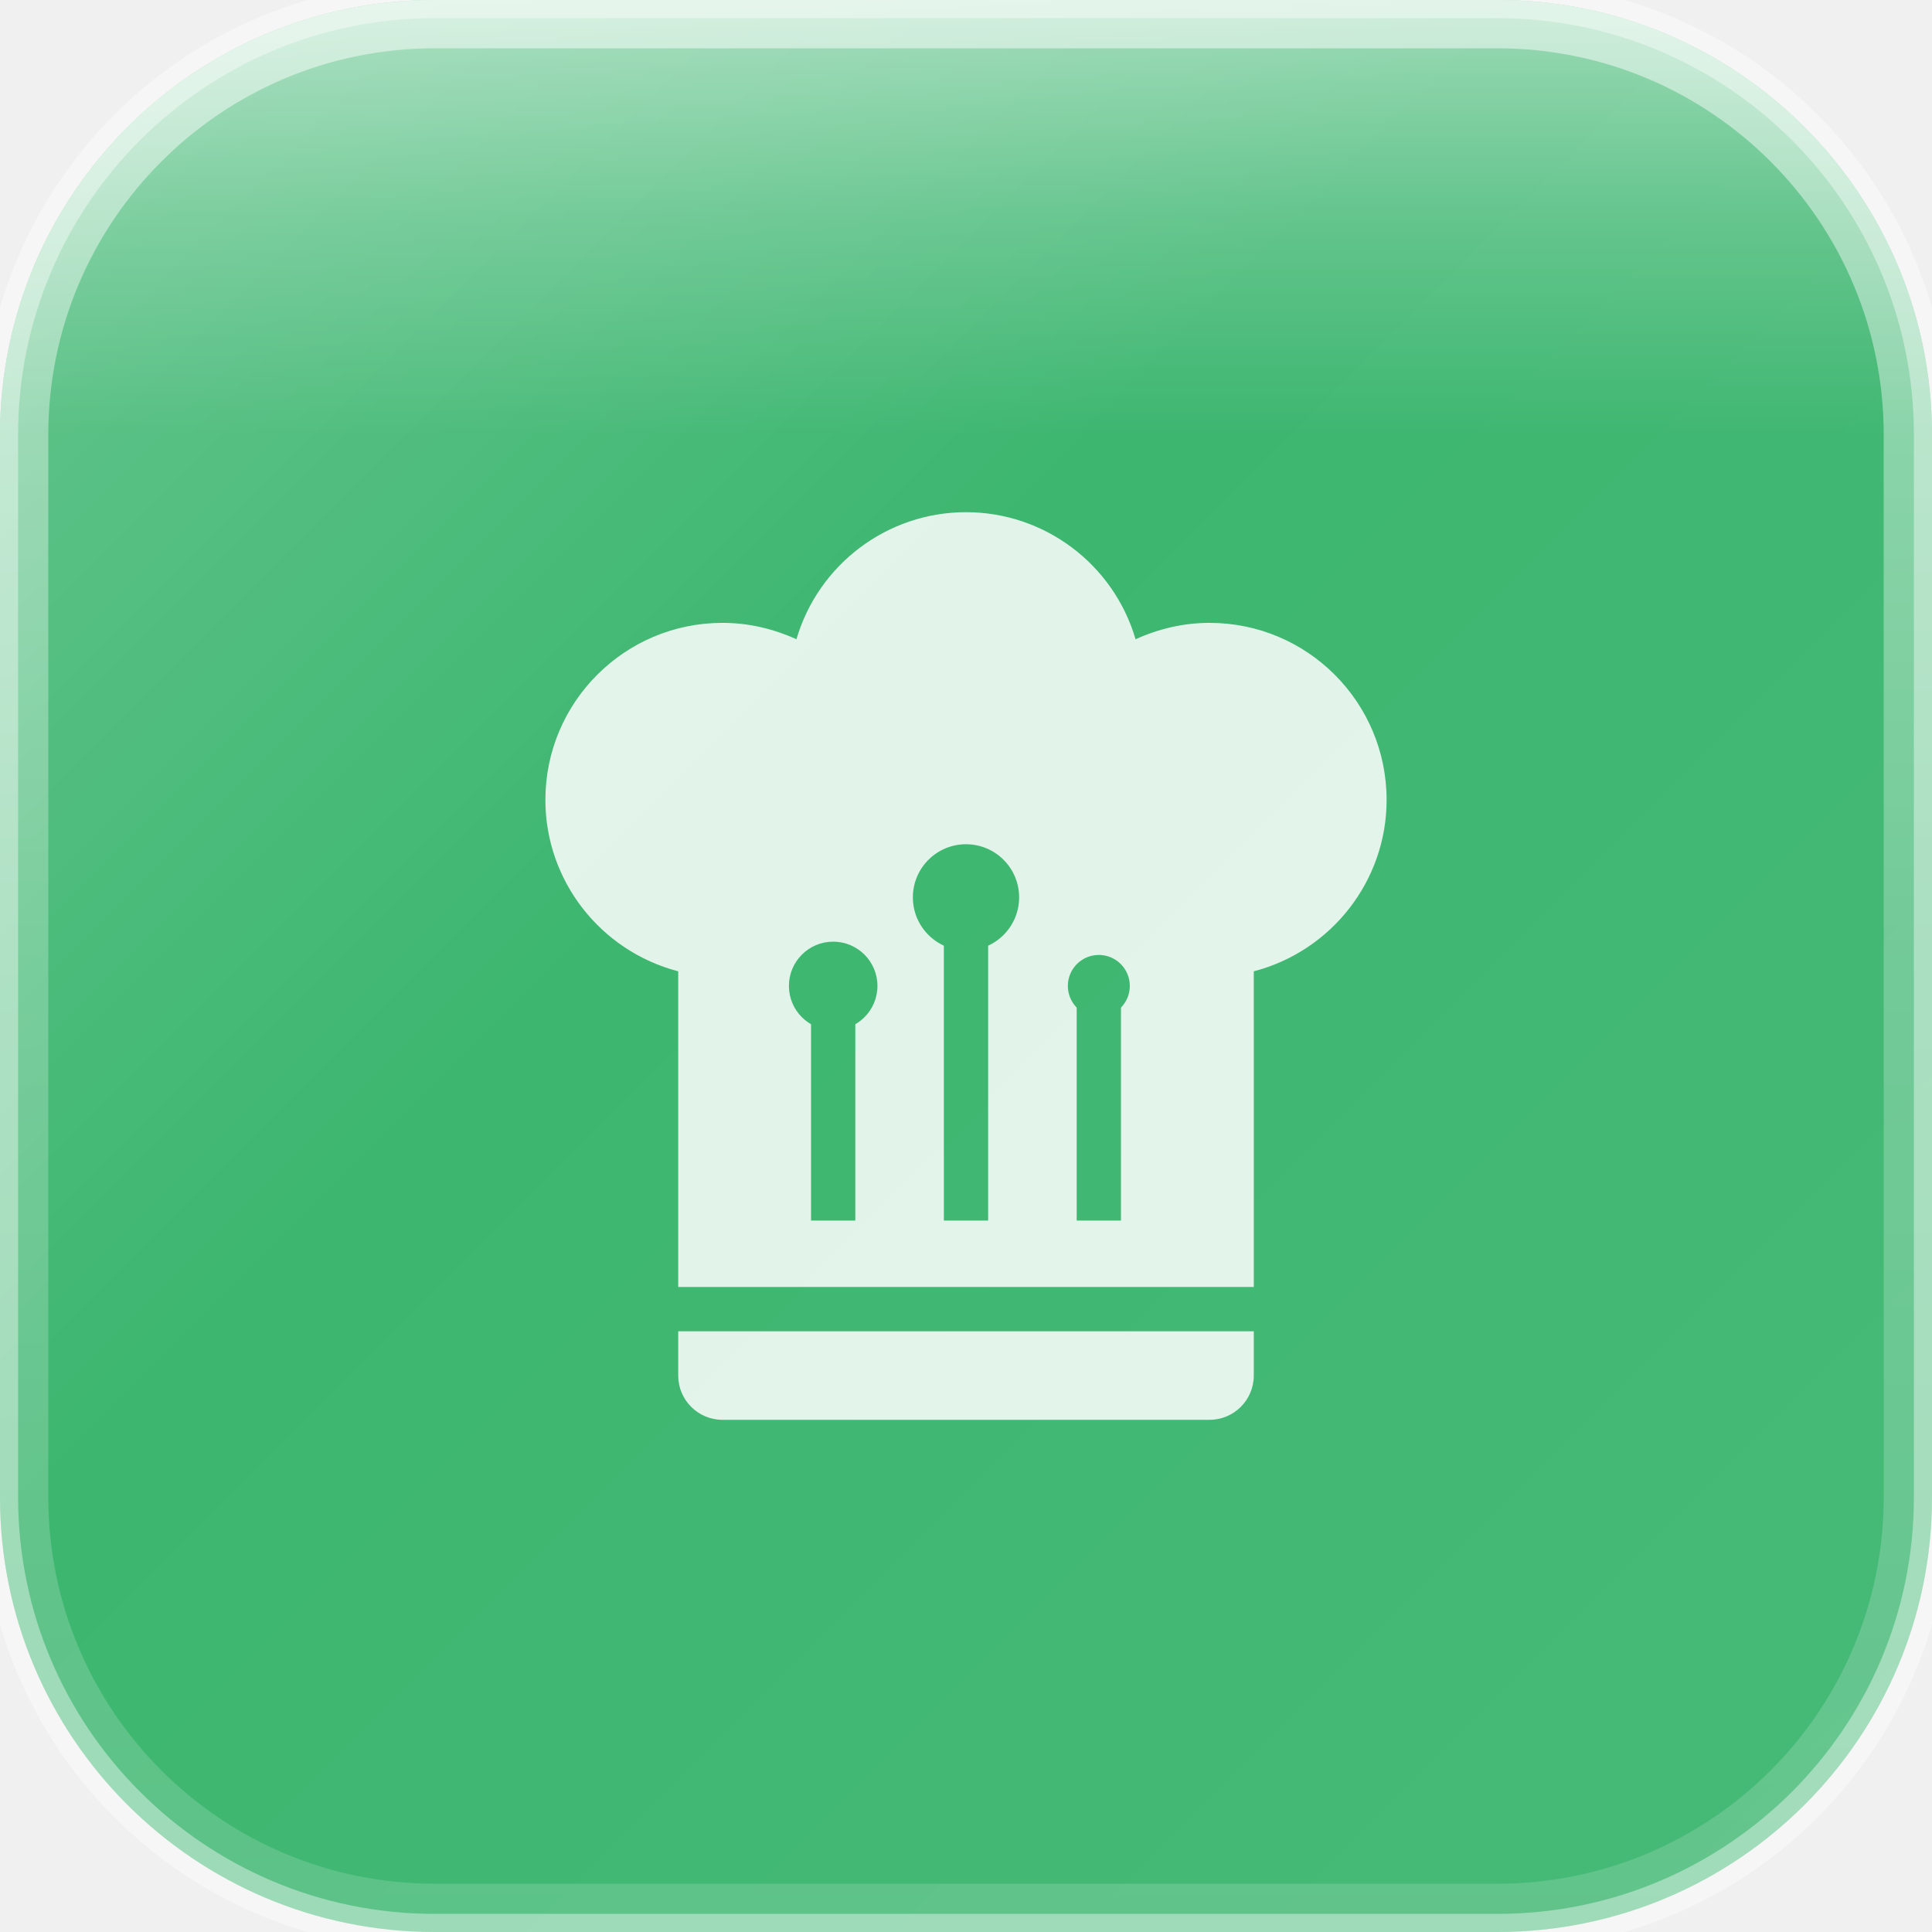
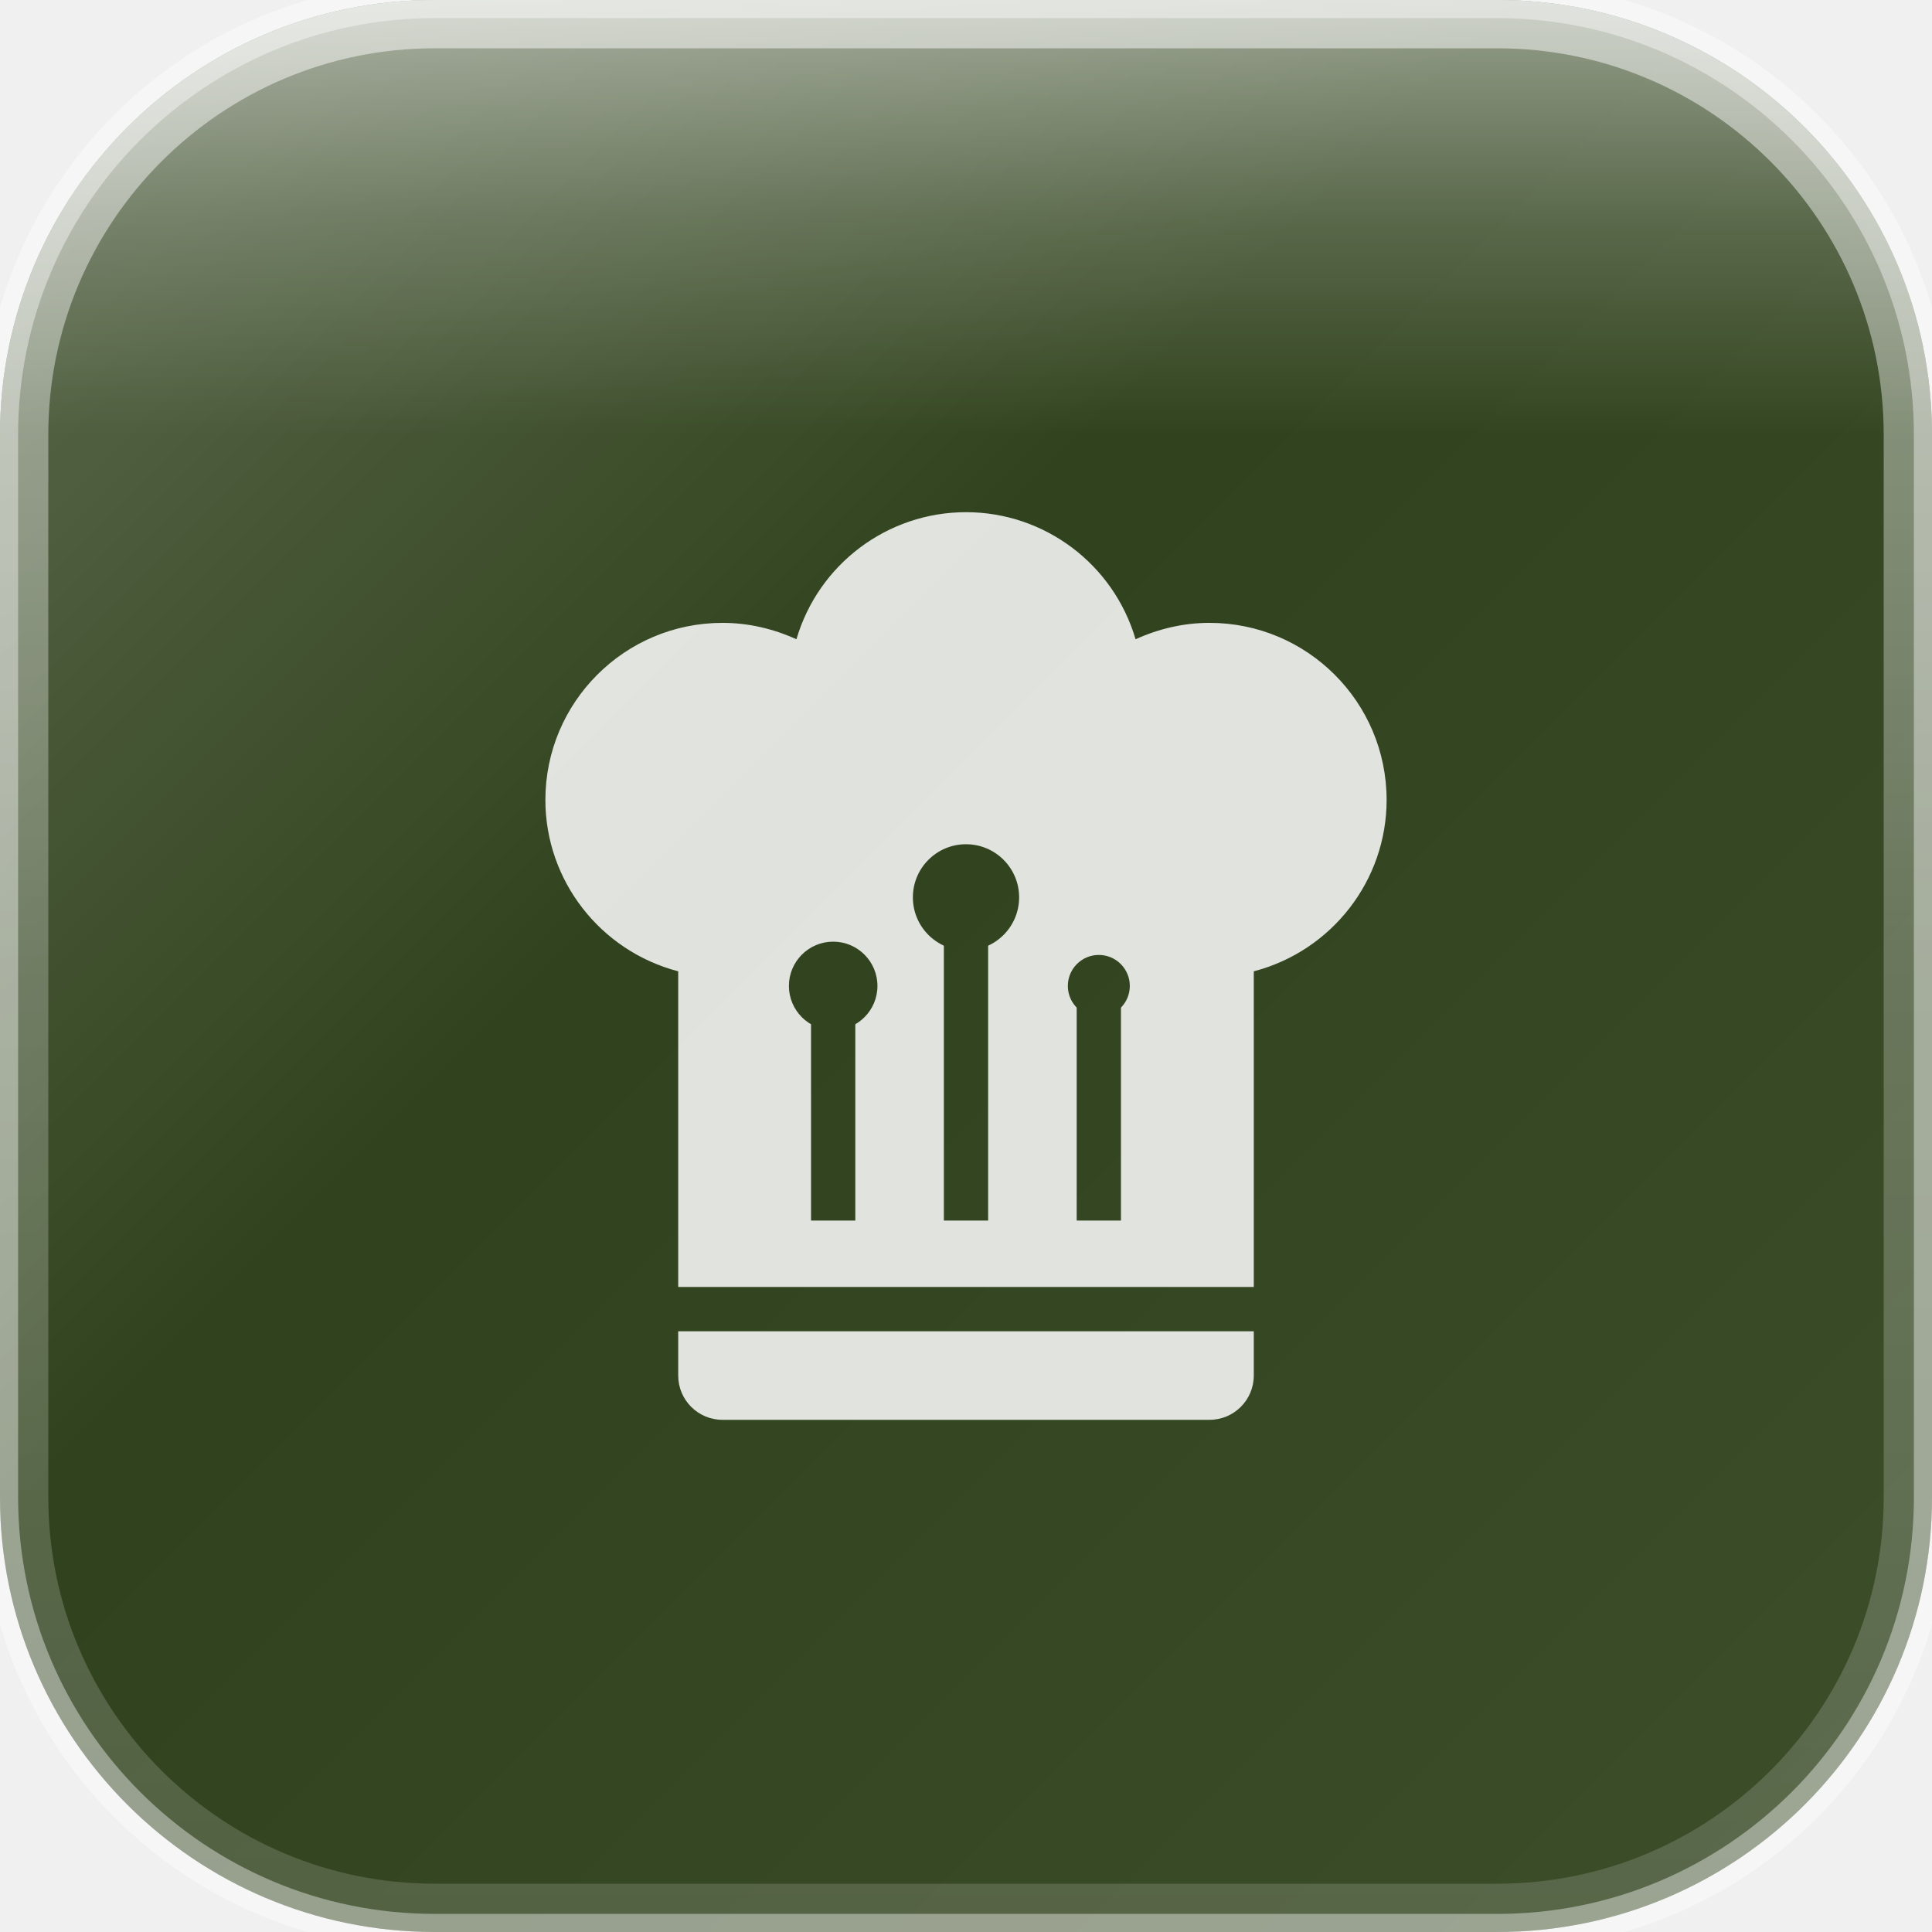
<svg xmlns="http://www.w3.org/2000/svg" width="80" height="80" viewBox="0 0 80 80">
  <defs>
    <linearGradient id="glassGradient" x1="0%" y1="0%" x2="100%" y2="100%">
      <stop offset="0%" style="stop-color:rgba(255,255,255,0.30)" />
      <stop offset="40%" style="stop-color:rgba(255,255,255,0.10)" />
      <stop offset="100%" style="stop-color:rgba(255,255,255,0.15)" />
    </linearGradient>
    <linearGradient id="specularHighlight" x1="50%" y1="0%" x2="50%" y2="100%">
      <stop offset="0%" style="stop-color:rgba(255,255,255,0.5)" />
      <stop offset="25%" style="stop-color:rgba(255,255,255,0.2)" />
      <stop offset="50%" style="stop-color:rgba(255,255,255,0)" />
    </linearGradient>
    <linearGradient id="edgeHighlight" x1="50%" y1="0%" x2="50%" y2="100%">
      <stop offset="0%" style="stop-color:rgba(255,255,255,0.5)" />
      <stop offset="50%" style="stop-color:rgba(255,255,255,0.25)" />
      <stop offset="100%" style="stop-color:rgba(255,255,255,0.15)" />
    </linearGradient>
    <clipPath id="roundedClip">
      <rect x="0" y="0" width="80" height="80" rx="18" ry="18" />
    </clipPath>
  </defs>
  <g clip-path="url(#roundedClip)">
-     <rect x="0" y="0" width="80" height="80" fill="#27AE60" />
+     <rect x="0" y="0" width="80" height="80" fill="#1a2e05" />
    <rect x="0" y="0" width="80" height="80" fill="url(#glassGradient)" />
    <rect x="0" y="0" width="80" height="36" fill="url(#specularHighlight)" />
  </g>
  <rect x="1" y="1" width="78" height="78" rx="17" ry="17" fill="none" stroke="url(#edgeHighlight)" stroke-width="2" />
  <rect x="0" y="0" width="80" height="80" rx="18" ry="18" fill="none" stroke="rgba(255,255,255,0.4)" stroke-width="1.5" />
  <defs>
    <mask id="hatMask">
      <path d="M12.5,1.5C10.73,1.5 9.17,2.67 8.67,4.37C8.14,4.13 7.58,4 7,4A4,4 0 0,0 3,8C3,9.82 4.24,11.41 6,11.87V19H19V11.87C20.76,11.41 22,9.82 22,8A4,4 0 0,0 18,4C17.42,4 16.86,4.13 16.33,4.37C15.83,2.67 14.27,1.5 12.5,1.5M12,10.5H13V17.5H12V10.5M9,12.5H10V17.5H9V12.5M15,12.5H16V17.5H15V12.5M6,20V21A1,1 0 0,0 7,22H18A1,1 0 0,0 19,21V20H6Z" fill="white" transform="translate(17.08333, 18.45833) scale(1.833333)" />
      <circle cx="40" cy="37.158" r="2.2" fill="black" />
      <circle cx="34.5" cy="40.825" r="1.833" fill="black" />
      <circle cx="45.5" cy="40.825" r="1.283" fill="black" />
    </mask>
  </defs>
  <rect x="0" y="0" width="80" height="80" fill="rgba(255,255,255,0.85)" mask="url(#hatMask)" />
</svg>
